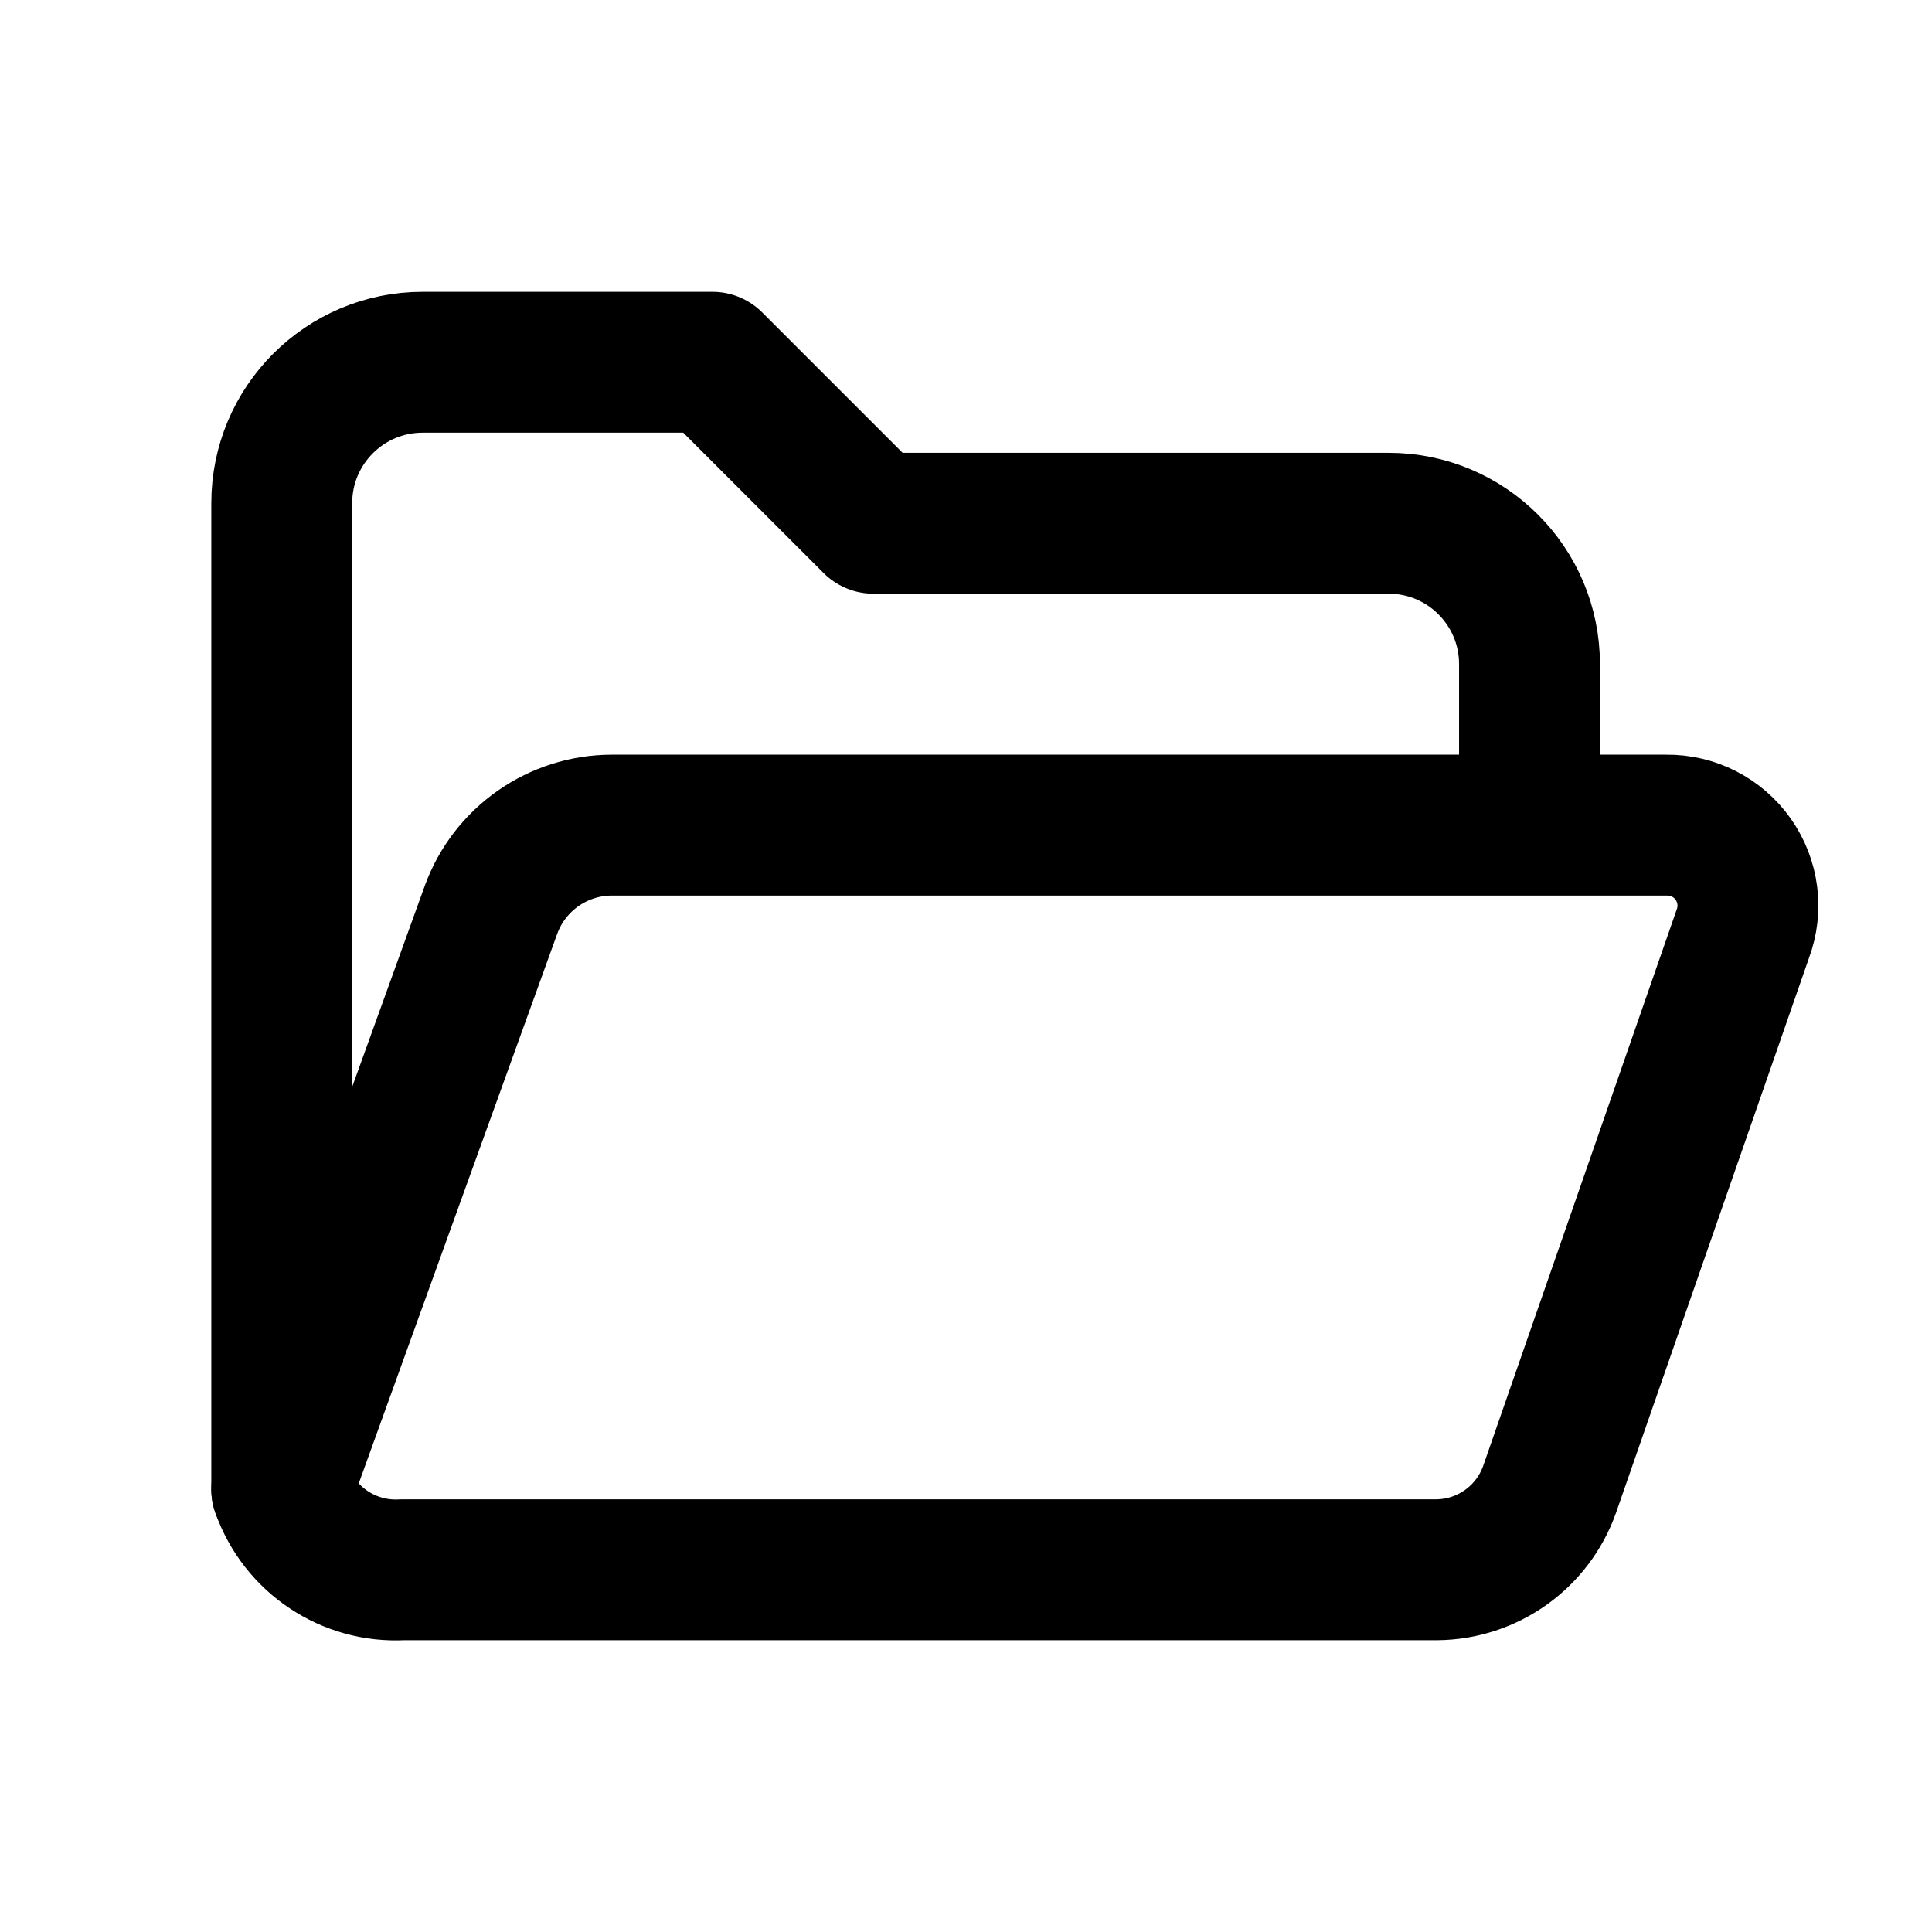
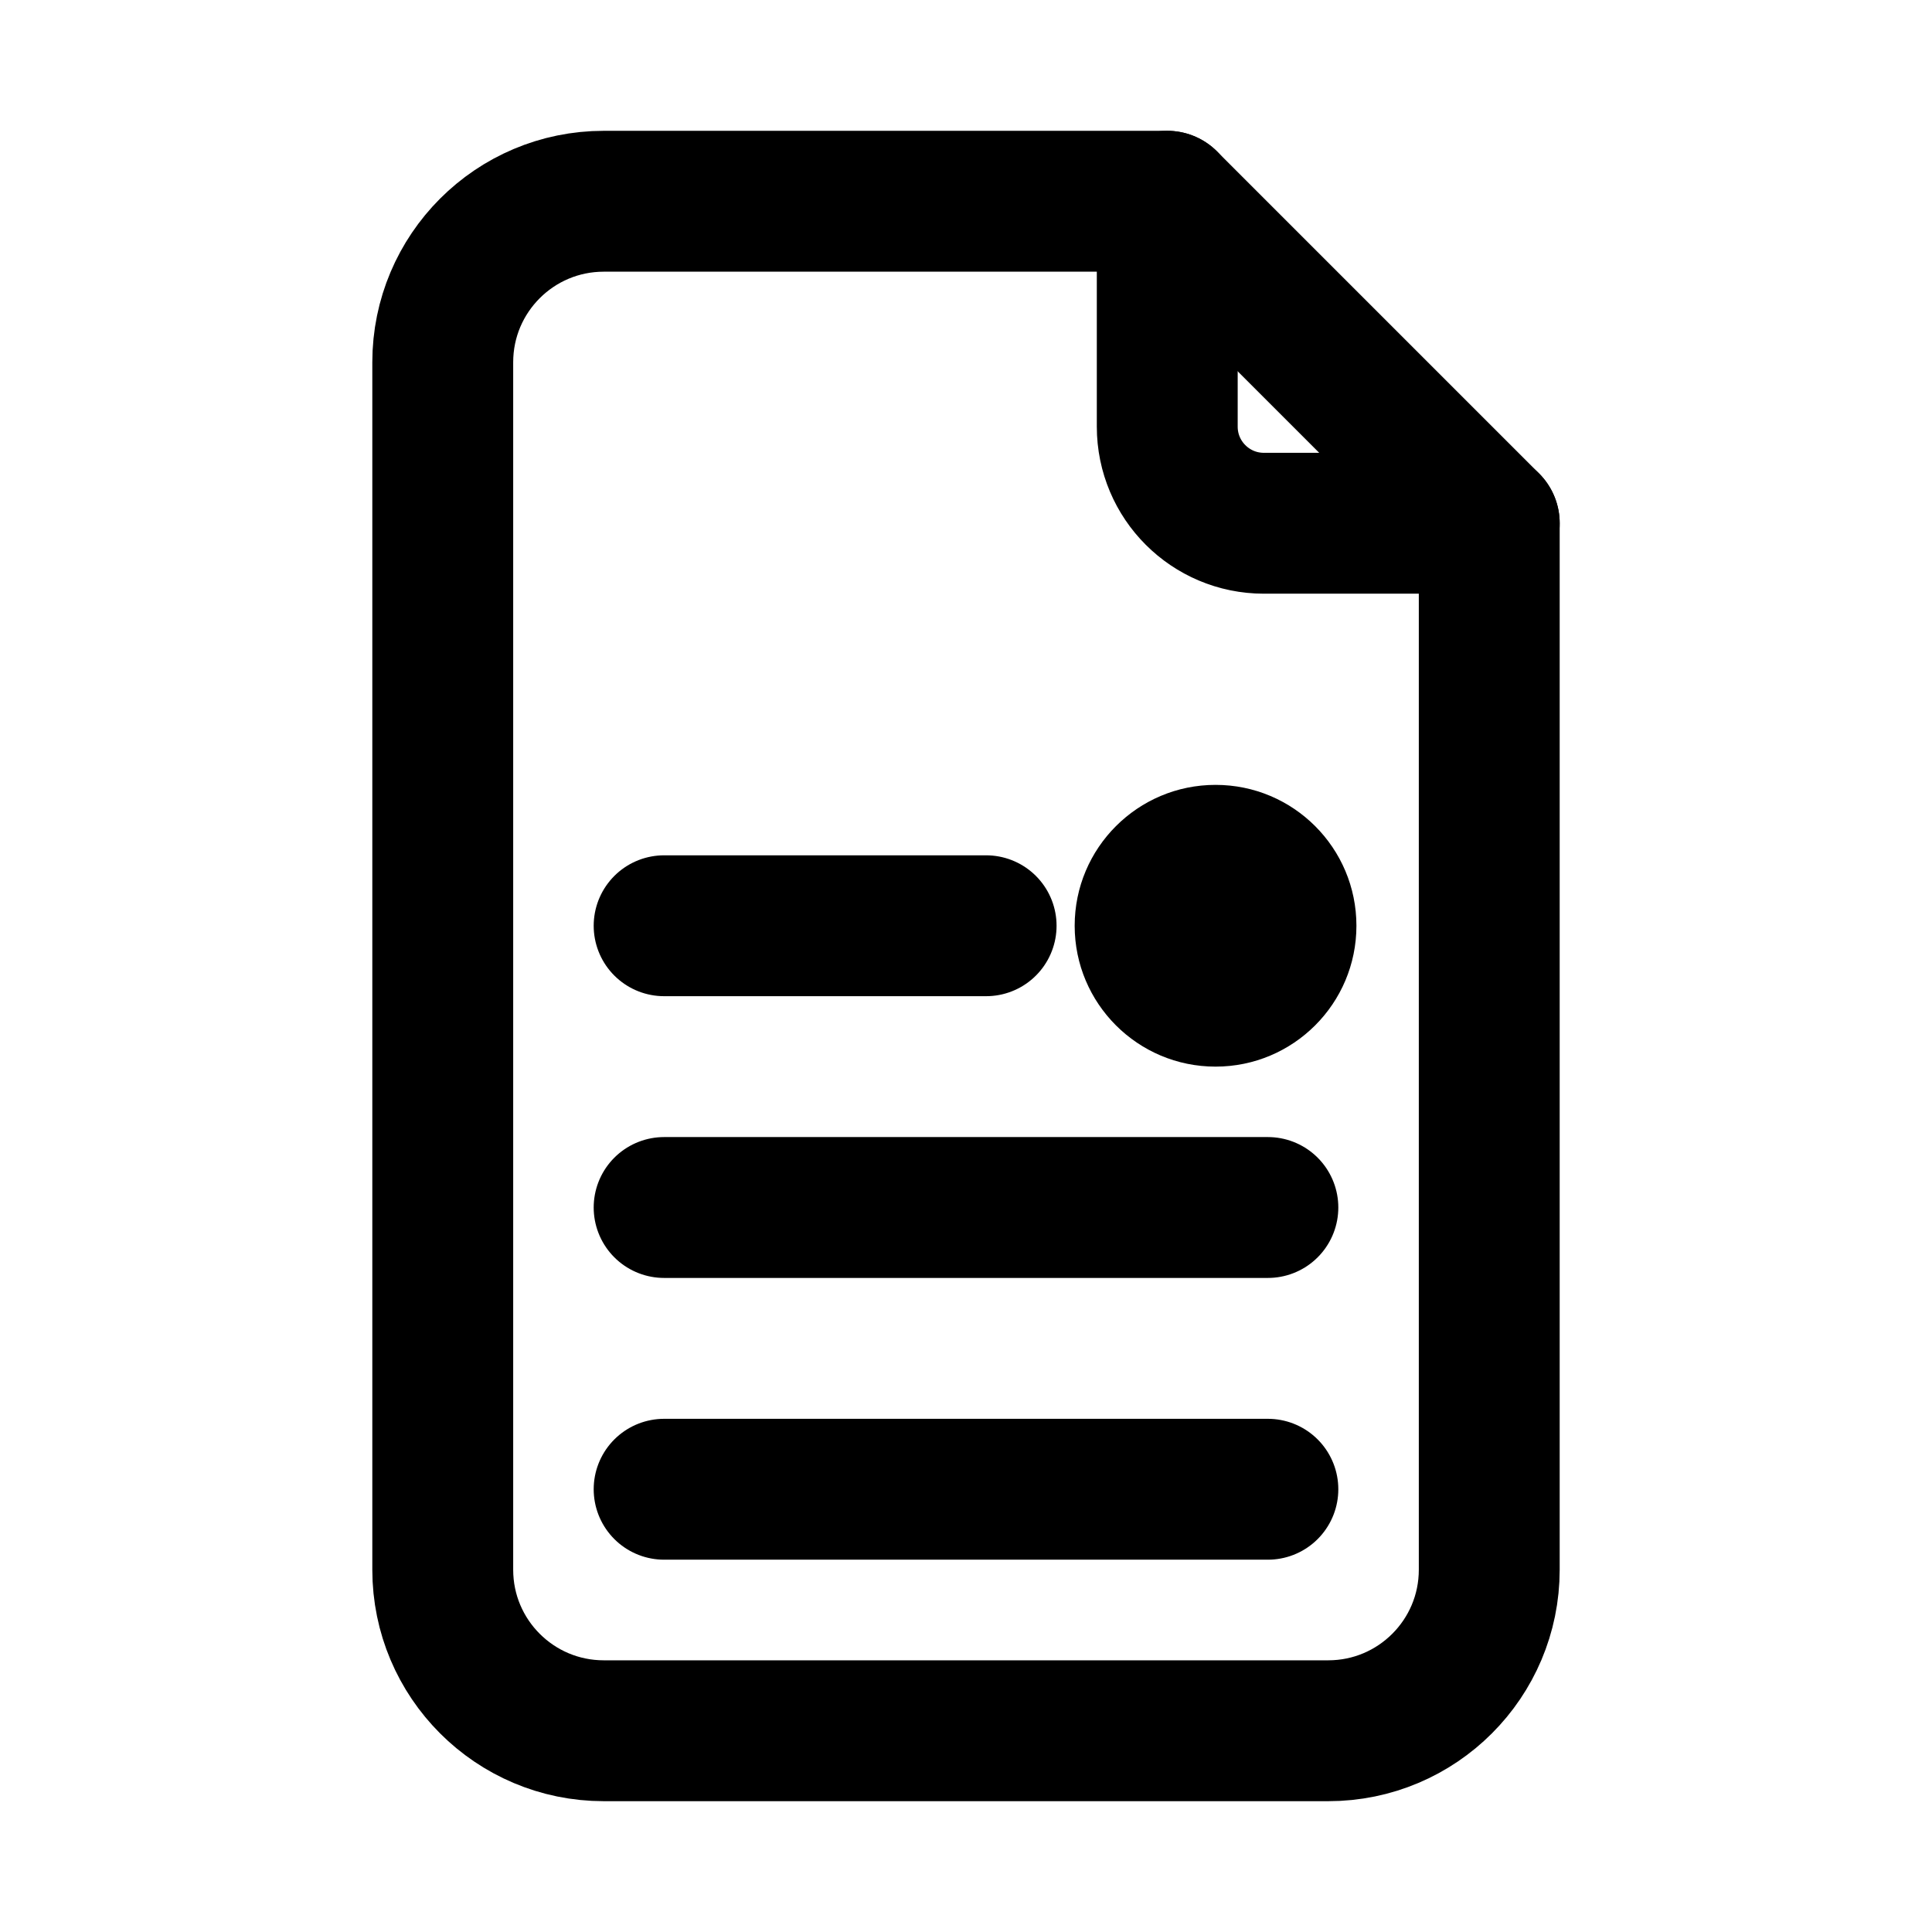
<svg xmlns="http://www.w3.org/2000/svg" width="24" height="24" viewBox="0 0 24 24" fill="none" stroke="currentColor" stroke-width="1.75" stroke-linecap="round" stroke-linejoin="round" aria-hidden="true">
-   <path d="M3.5 18.5V6.25a1.75 1.75 0 0 1 1.75-1.75h3.6l2 2h6.4a1.75 1.75 0 0 1 1.75 1.75v1.5" />
-   <path d="M3.5 18.5l2.6-7.2a1.6 1.6 0 0 1 1.5-1.05h13.1a1 1 0 0 1 .95 1.35l-2.4 6.9a1.5 1.5 0 0 1-1.4 1H5a1.5 1.5 0 0 1-1.5-1z" />
+   <path d="M14.5 2.5H7.5A2 2 0 0 0 5.5 4.5v15a2 2 0 0 0 2 2h9a2 2 0 0 0 2-2V6.5z" />
+   <path d="M14.5 2.5v2.8a1.2 1.2 0 0 0 1.2 1.2h2.8" />
+   <path d="M8.25 11.5H12.25M8.25 15H15.75M8.25 18.5H15.75" />
+   <circle cx="15.1" cy="11.5" r="1.75" fill="currentColor" stroke="none" />
</svg>
